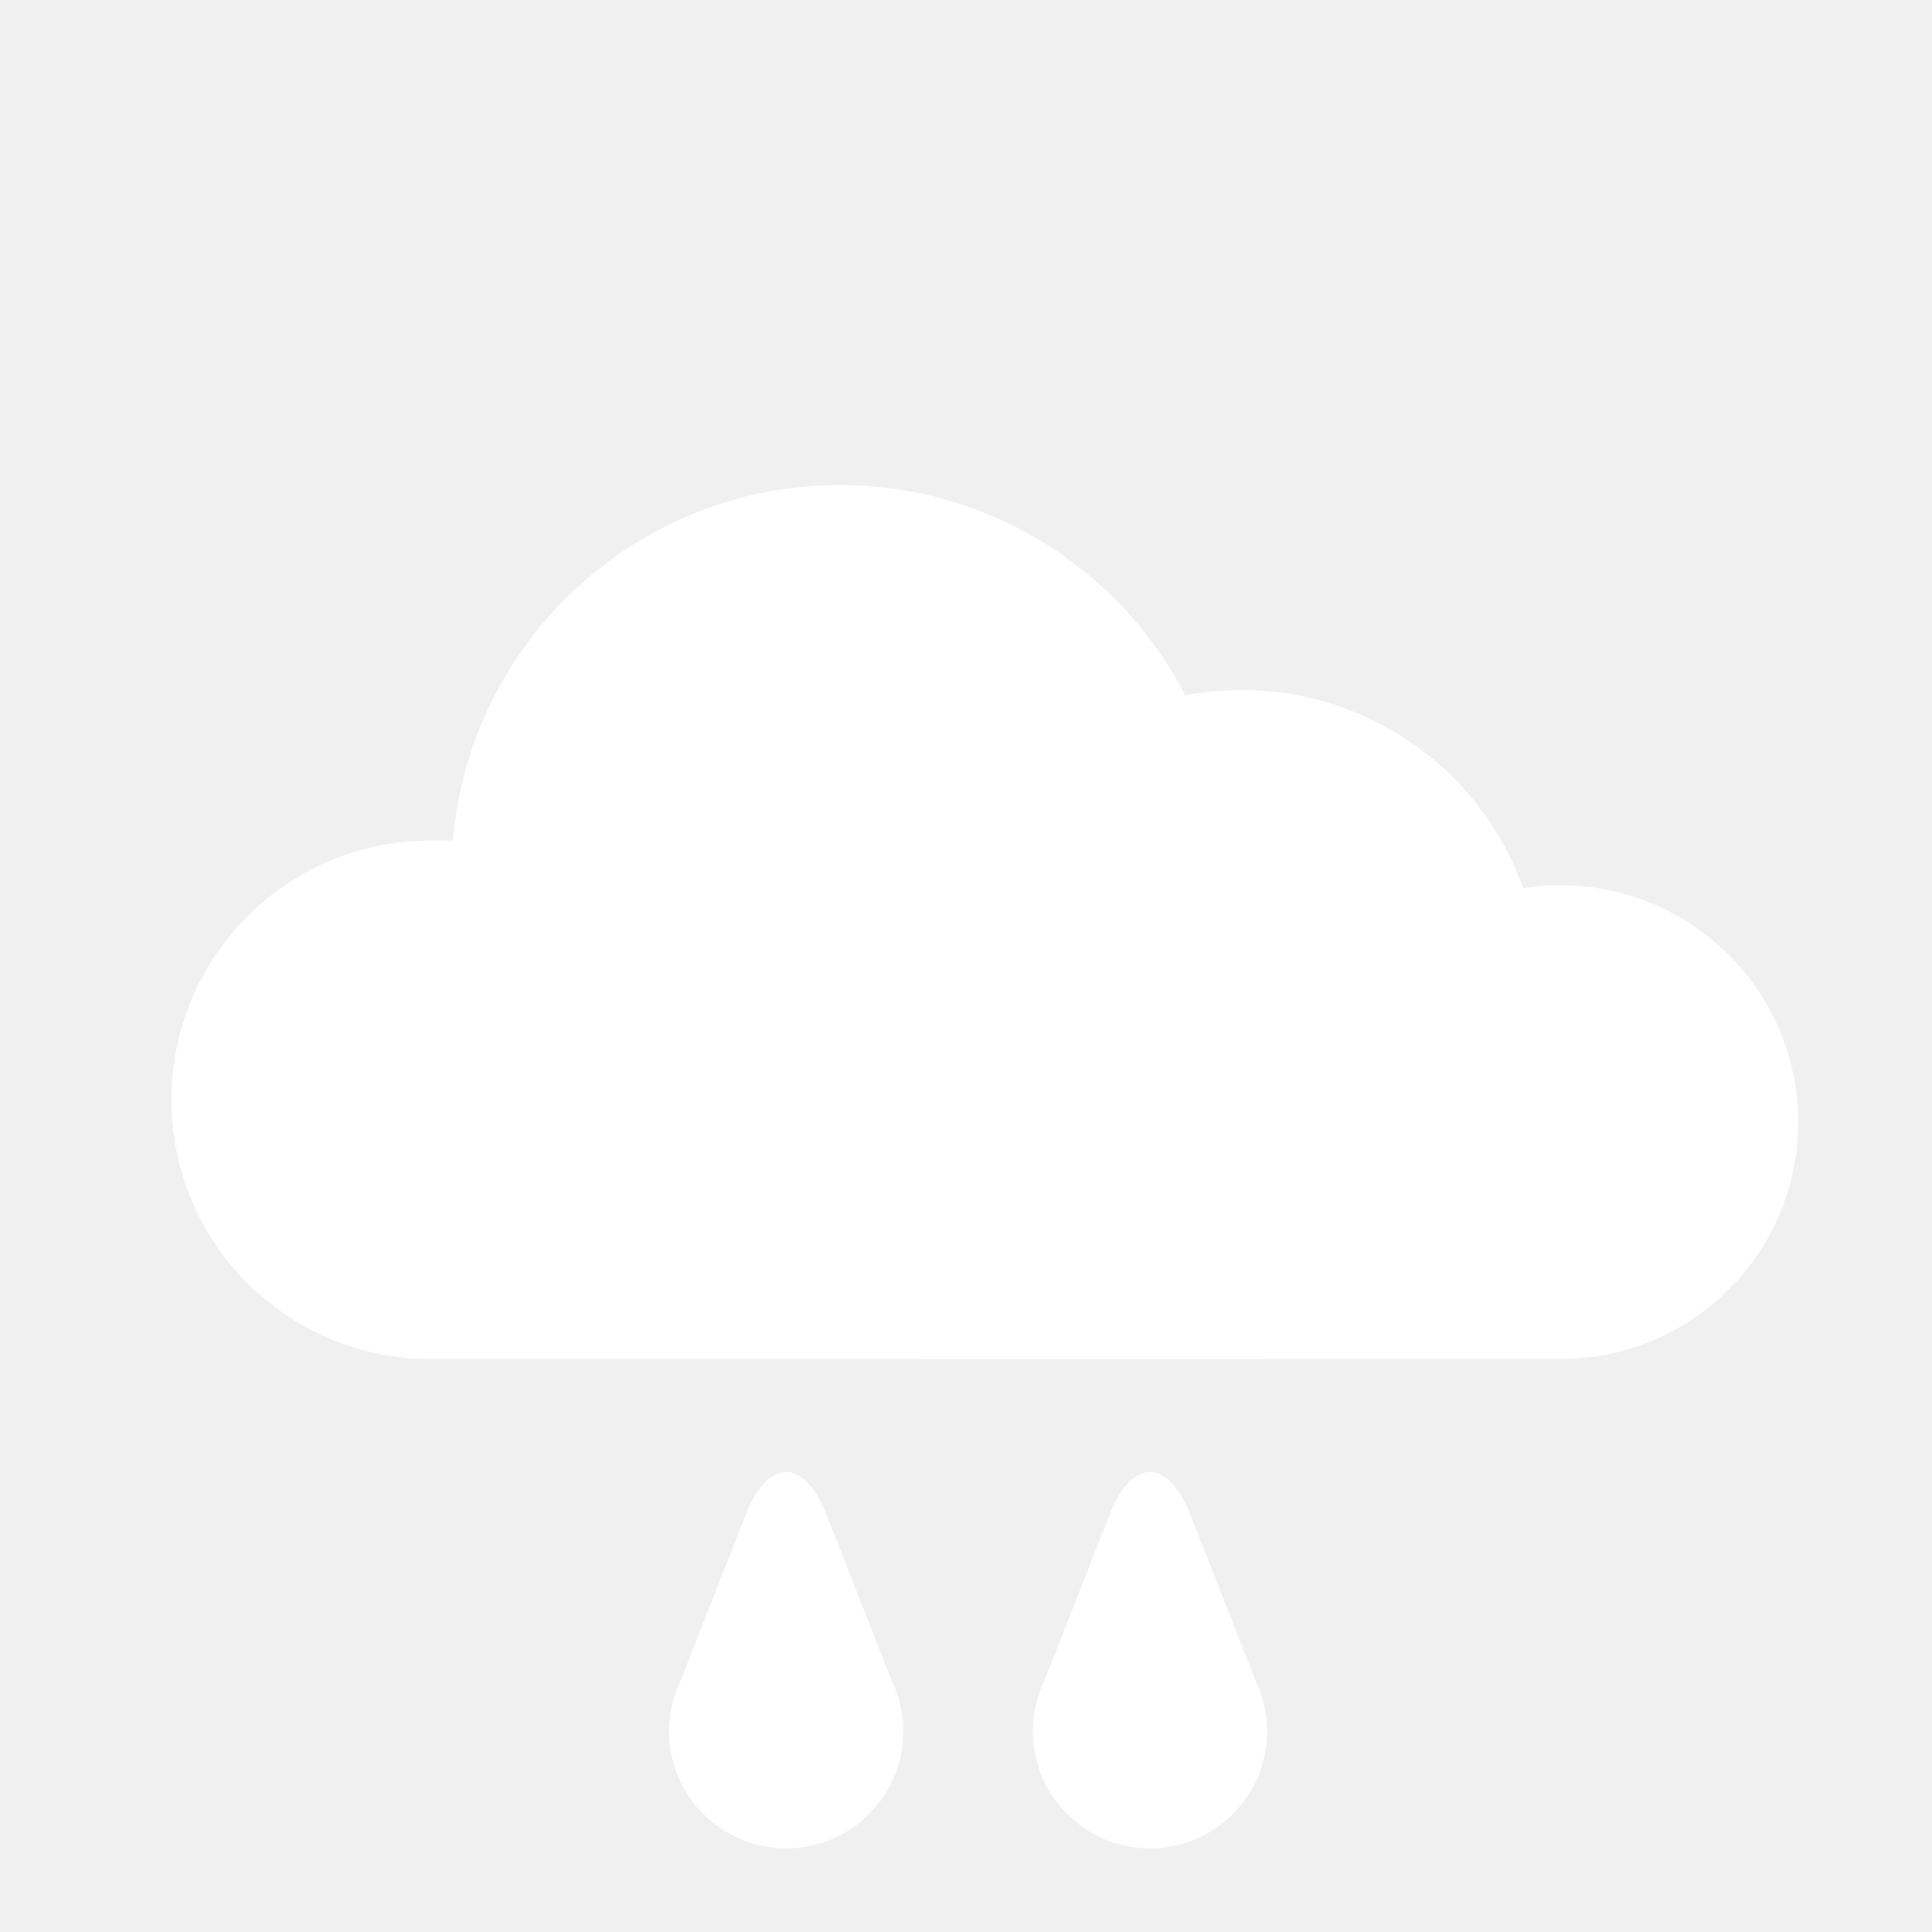
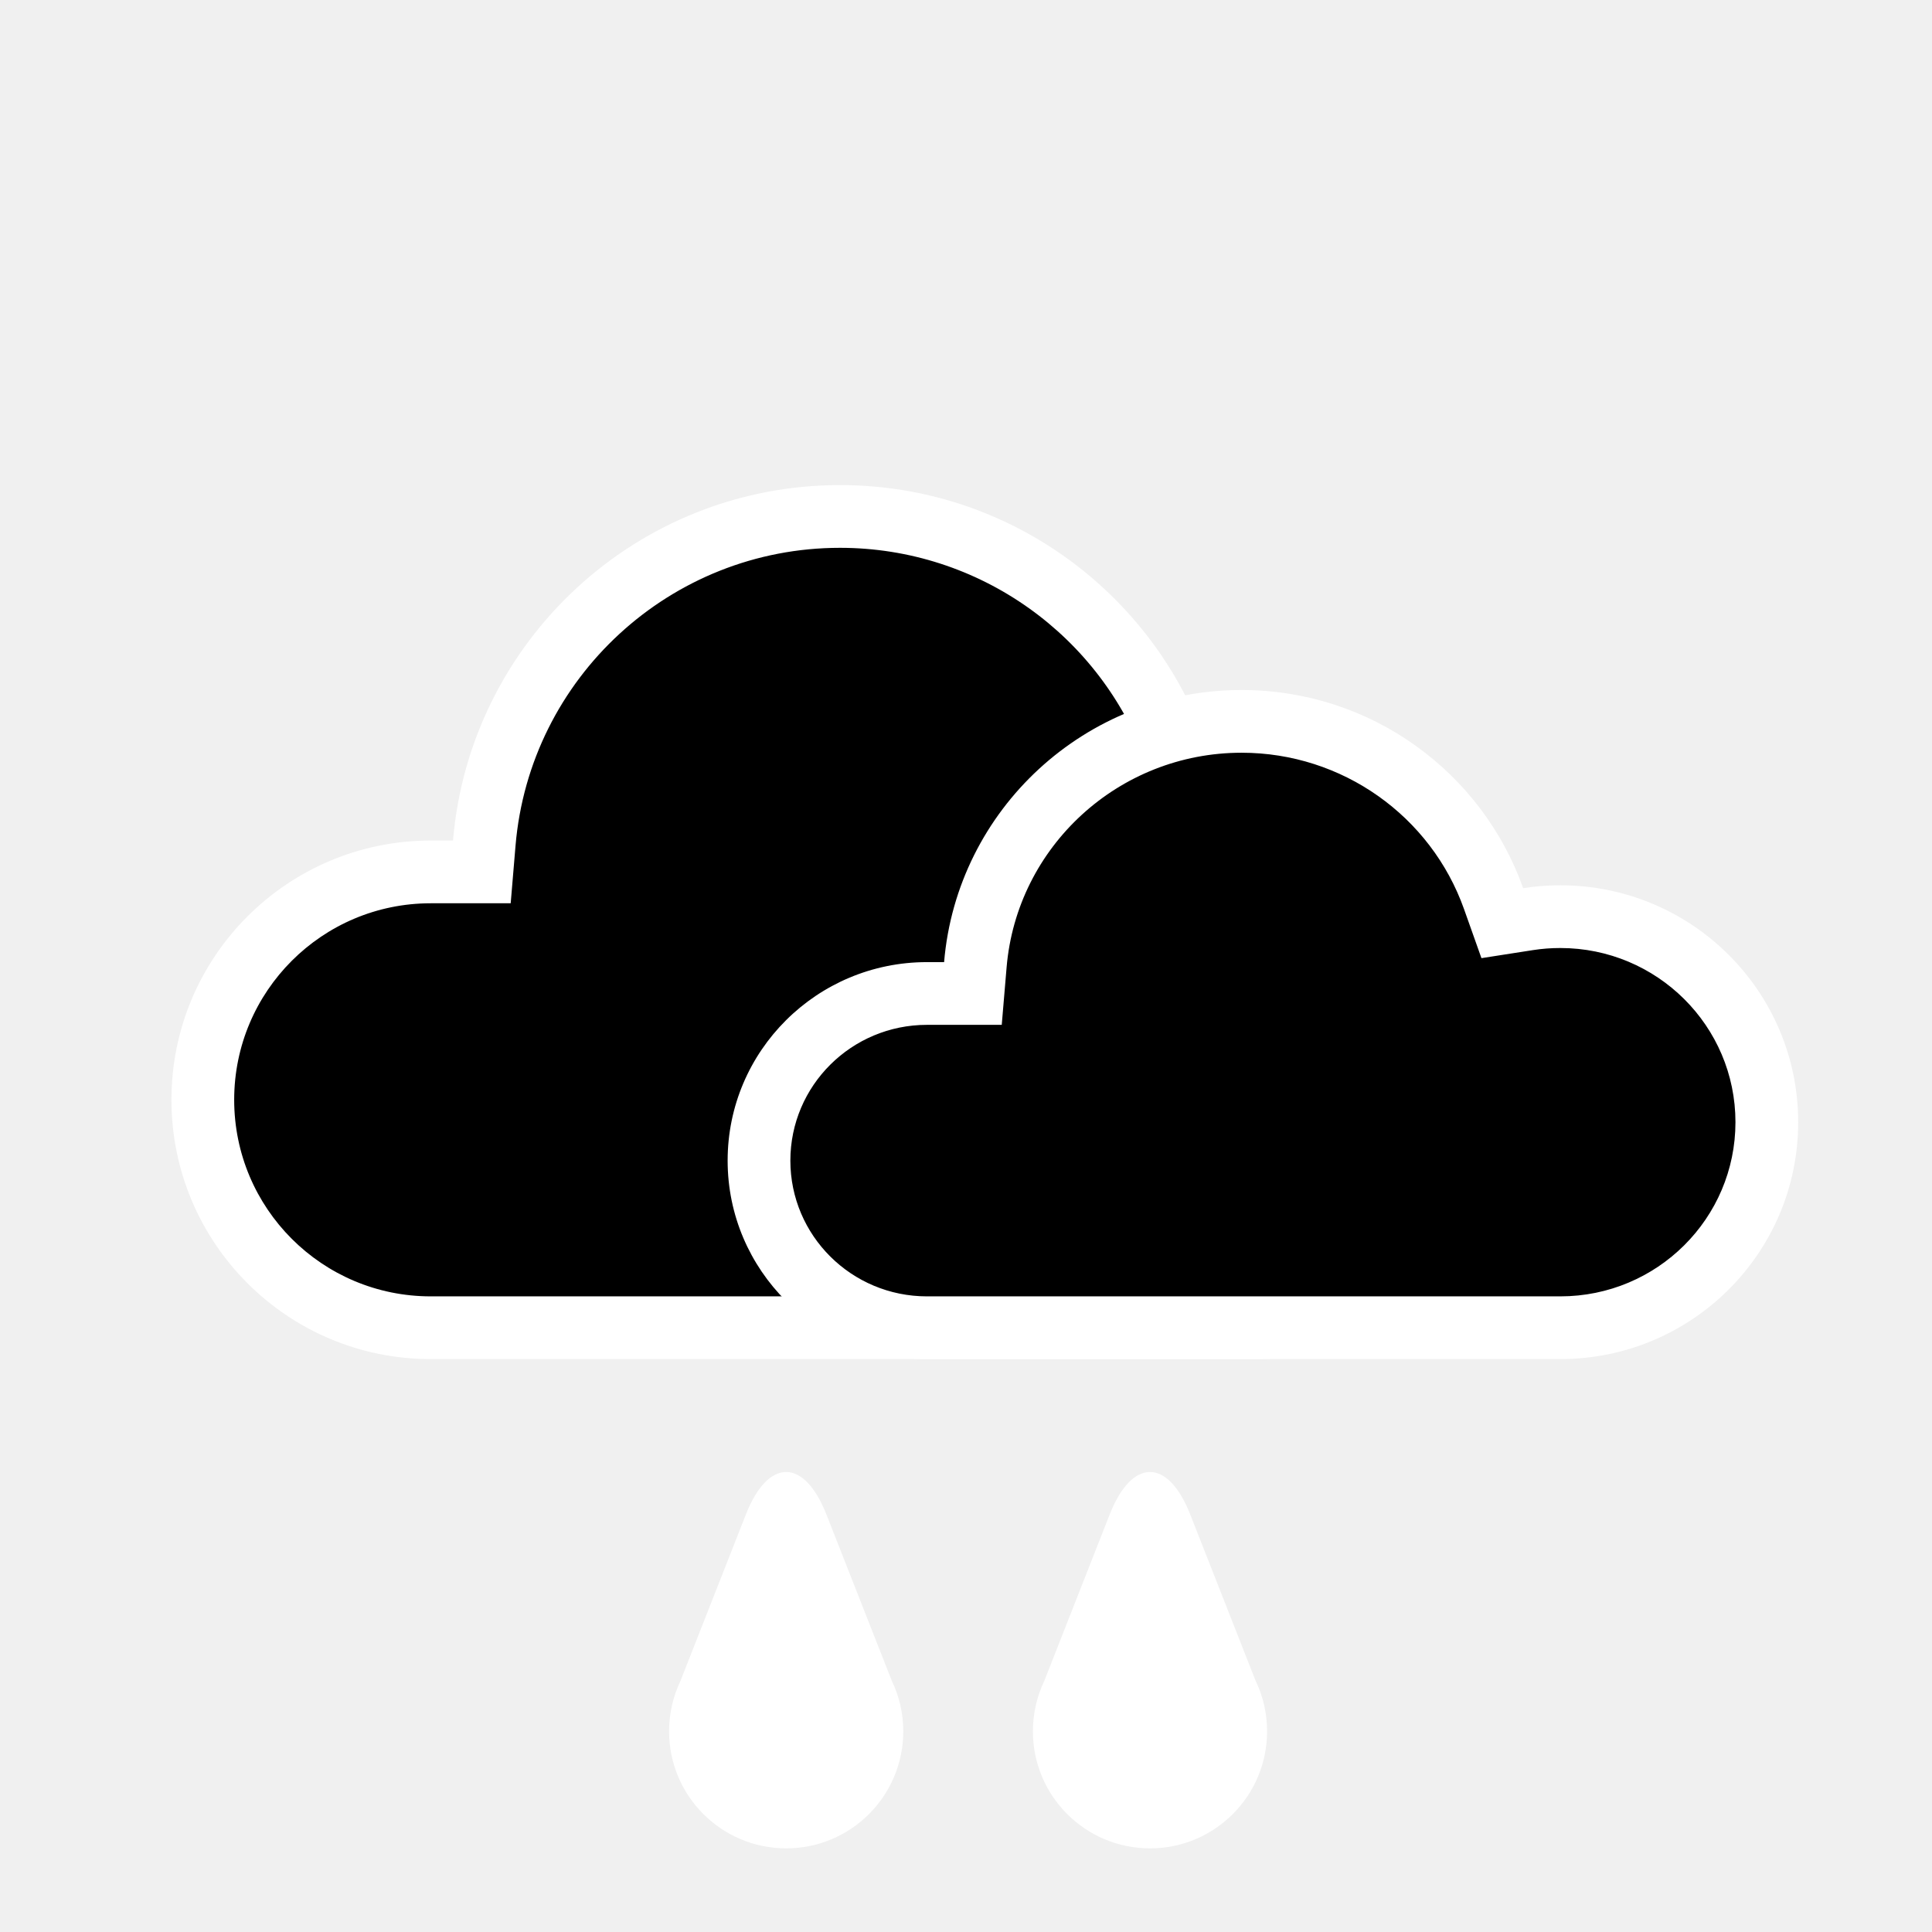
<svg xmlns="http://www.w3.org/2000/svg" width="512" height="512" viewBox="25 25 462 462">
  <g fill="none" fill-rule="evenodd">
-     <path d="M225.87 146c-45.752 0-83.754 35.117-87.558 80.418l-.385 4.582h-9.924C96.516 231 71 256.517 71 288c0 31.485 25.518 57 57.003 57H325c38.108 0 69-30.892 69-69 0-38.108-30.892-69-69-69-3.636 0-7.234.28-10.775.836l-4.103.643-1.385-3.916C296.425 169.747 263.407 146 225.871 146z" fill="#FFF" />
+     <path d="M225.87 146c-45.752 0-83.754 35.117-87.558 80.418l-.385 4.582h-9.924C96.516 231 71 256.517 71 288c0 31.485 25.518 57 57.003 57H325c38.108 0 69-30.892 69-69 0-38.108-30.892-69-69-69-3.636 0-7.234.28-10.775.836l-4.103.643-1.385-3.916C296.425 169.747 263.407 146 225.871 146z" fill="#000" />
    <path d="M225.87 156c-40.542 0-74.223 31.123-77.593 71.255L147.122 241h-19.119C102.039 241 81 262.04 81 288c0 25.962 21.04 47 47.003 47H325c32.585 0 59-26.415 59-59s-26.415-59-59-59c-3.117 0-6.198.24-9.226.715l-12.31 1.93-4.155-11.748C288.4 177.046 259.137 156 225.871 156zm0-15c40.431 0 74.827 25.83 87.581 61.896A74.52 74.52 0 0 1 325 202c40.87 0 74 33.13 74 74s-33.13 74-74 74H128.003C93.76 350 66 322.25 66 288c0-34.242 27.751-62 62.003-62h5.326c3.998-47.608 43.907-85 92.542-85z" fill="#FFF" fill-rule="nonzero" />
-     <path d="M321.459 193.644c-35.1 0-64.256 27.009-67.174 61.85l-.295 3.525h-7.614c-24.157 0-43.732 19.625-43.732 43.84 0 24.215 19.577 43.839 43.732 43.839h151.133c29.236 0 52.936-23.76 52.936-53.07 0-29.308-23.7-53.068-52.936-53.068-2.79 0-5.55.216-8.266.643l-3.148.494-1.062-3.011c-9.446-26.778-34.777-45.042-63.574-45.042z" fill="#FFF" />
+     <path d="M321.459 193.644c-35.1 0-64.256 27.009-67.174 61.85l-.295 3.525h-7.614c-24.157 0-43.732 19.625-43.732 43.84 0 24.215 19.577 43.839 43.732 43.839h151.133c29.236 0 52.936-23.76 52.936-53.07 0-29.308-23.7-53.068-52.936-53.068-2.79 0-5.55.216-8.266.643l-3.148.494-1.062-3.011c-9.446-26.778-34.777-45.042-63.574-45.042z" fill="#000" />
    <path d="M321.904 205c-29.377 0-53.76 22.437-56.196 51.332l-1.16 13.74h-17.882c-18.06 0-32.666 14.546-32.666 32.464C214 320.455 228.609 335 246.666 335h151.445C421.26 335 440 316.338 440 293.35c0-22.99-18.74-41.651-41.889-41.651-2.22 0-4.412.17-6.565.506l-12.287 1.917-4.161-11.718C367.205 220.178 346.012 205 321.904 205zm0-15c31.081 0 57.524 19.774 67.329 47.384a57.552 57.552 0 0 1 8.878-.685c31.419 0 56.889 25.363 56.889 56.65C455 324.637 429.53 350 398.111 350H246.666C220.341 350 199 328.755 199 302.536c0-26.214 21.334-47.464 47.666-47.464h4.095C253.834 218.626 284.514 190 321.904 190z" fill="#FFF" fill-rule="nonzero" />
    <path d="M241 439.014C241 454.47 228.464 467 213 467s-28-12.53-28-27.986c0-4.282.962-8.34 2.683-11.969l15.68-39.894c5.318-13.53 13.936-13.54 19.257 0l15.607 39.706A27.863 27.863 0 0 1 241 439.014zm87 0C328 454.47 315.464 467 300 467s-28-12.53-28-27.986c0-4.282.962-8.34 2.683-11.969l15.68-39.894c5.318-13.53 13.936-13.54 19.257 0l15.607 39.706A27.863 27.863 0 0 1 328 439.014z" fill="#FFF" />
  </g>
</svg>
